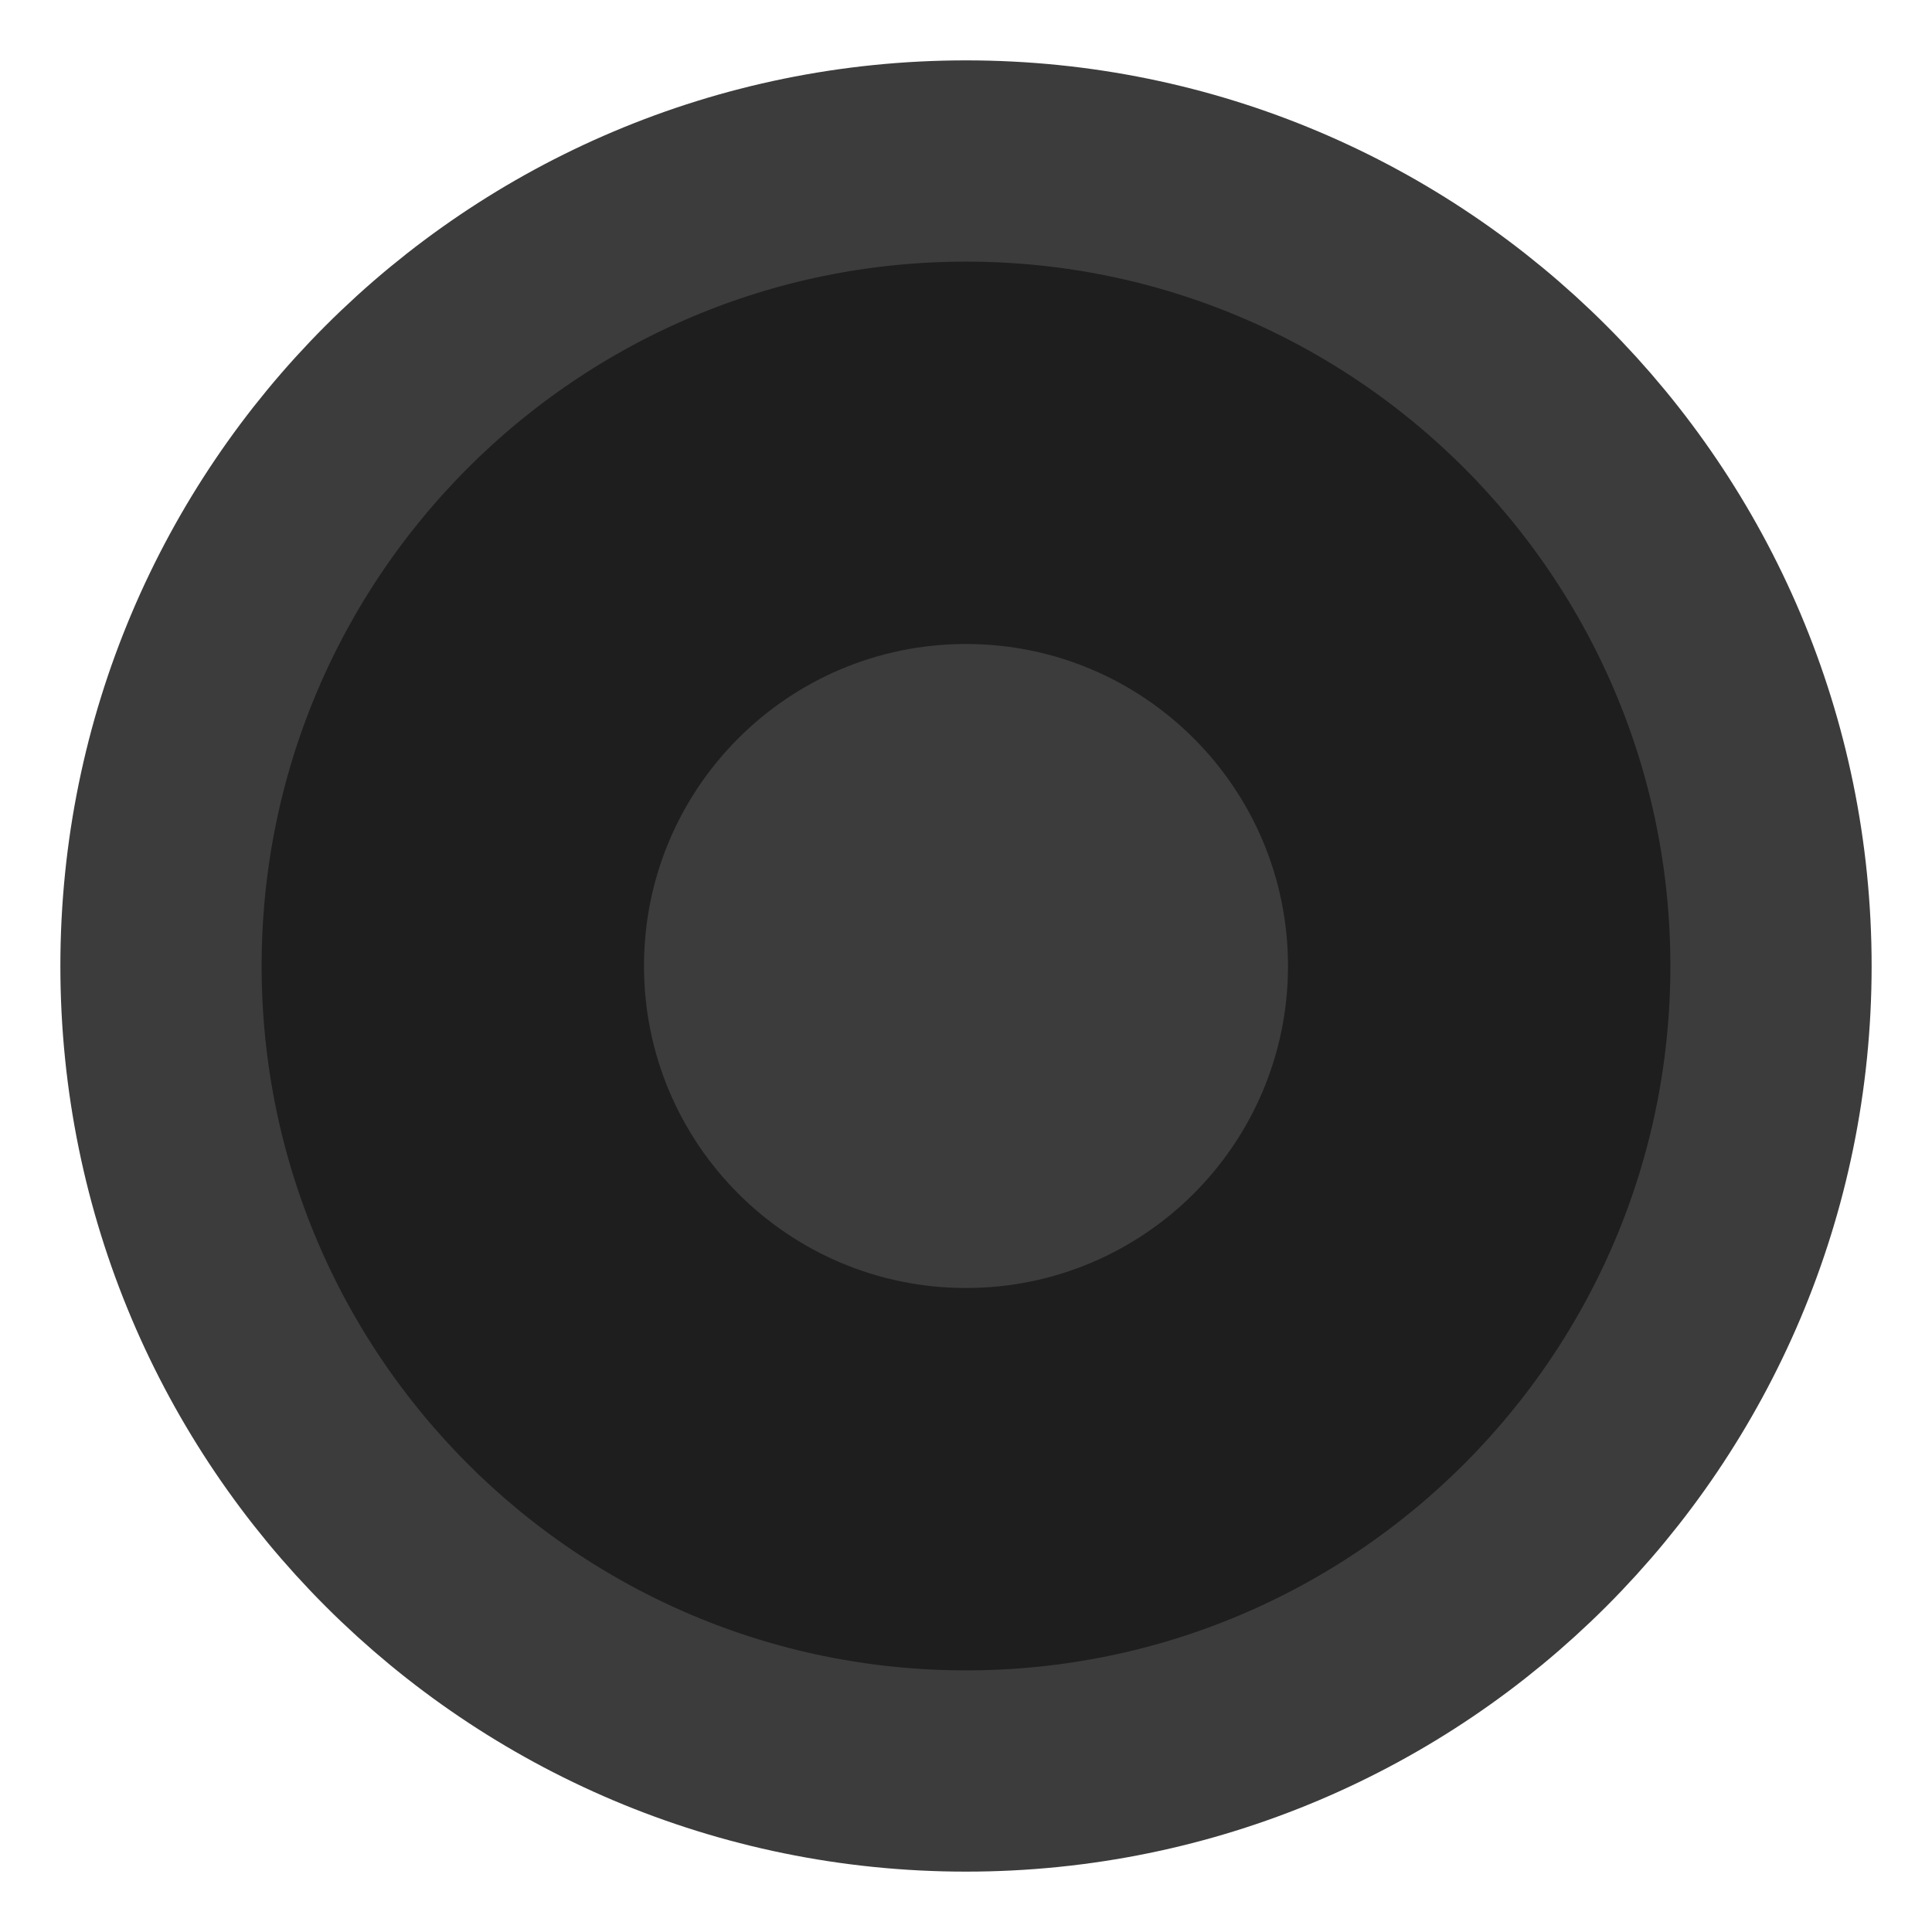
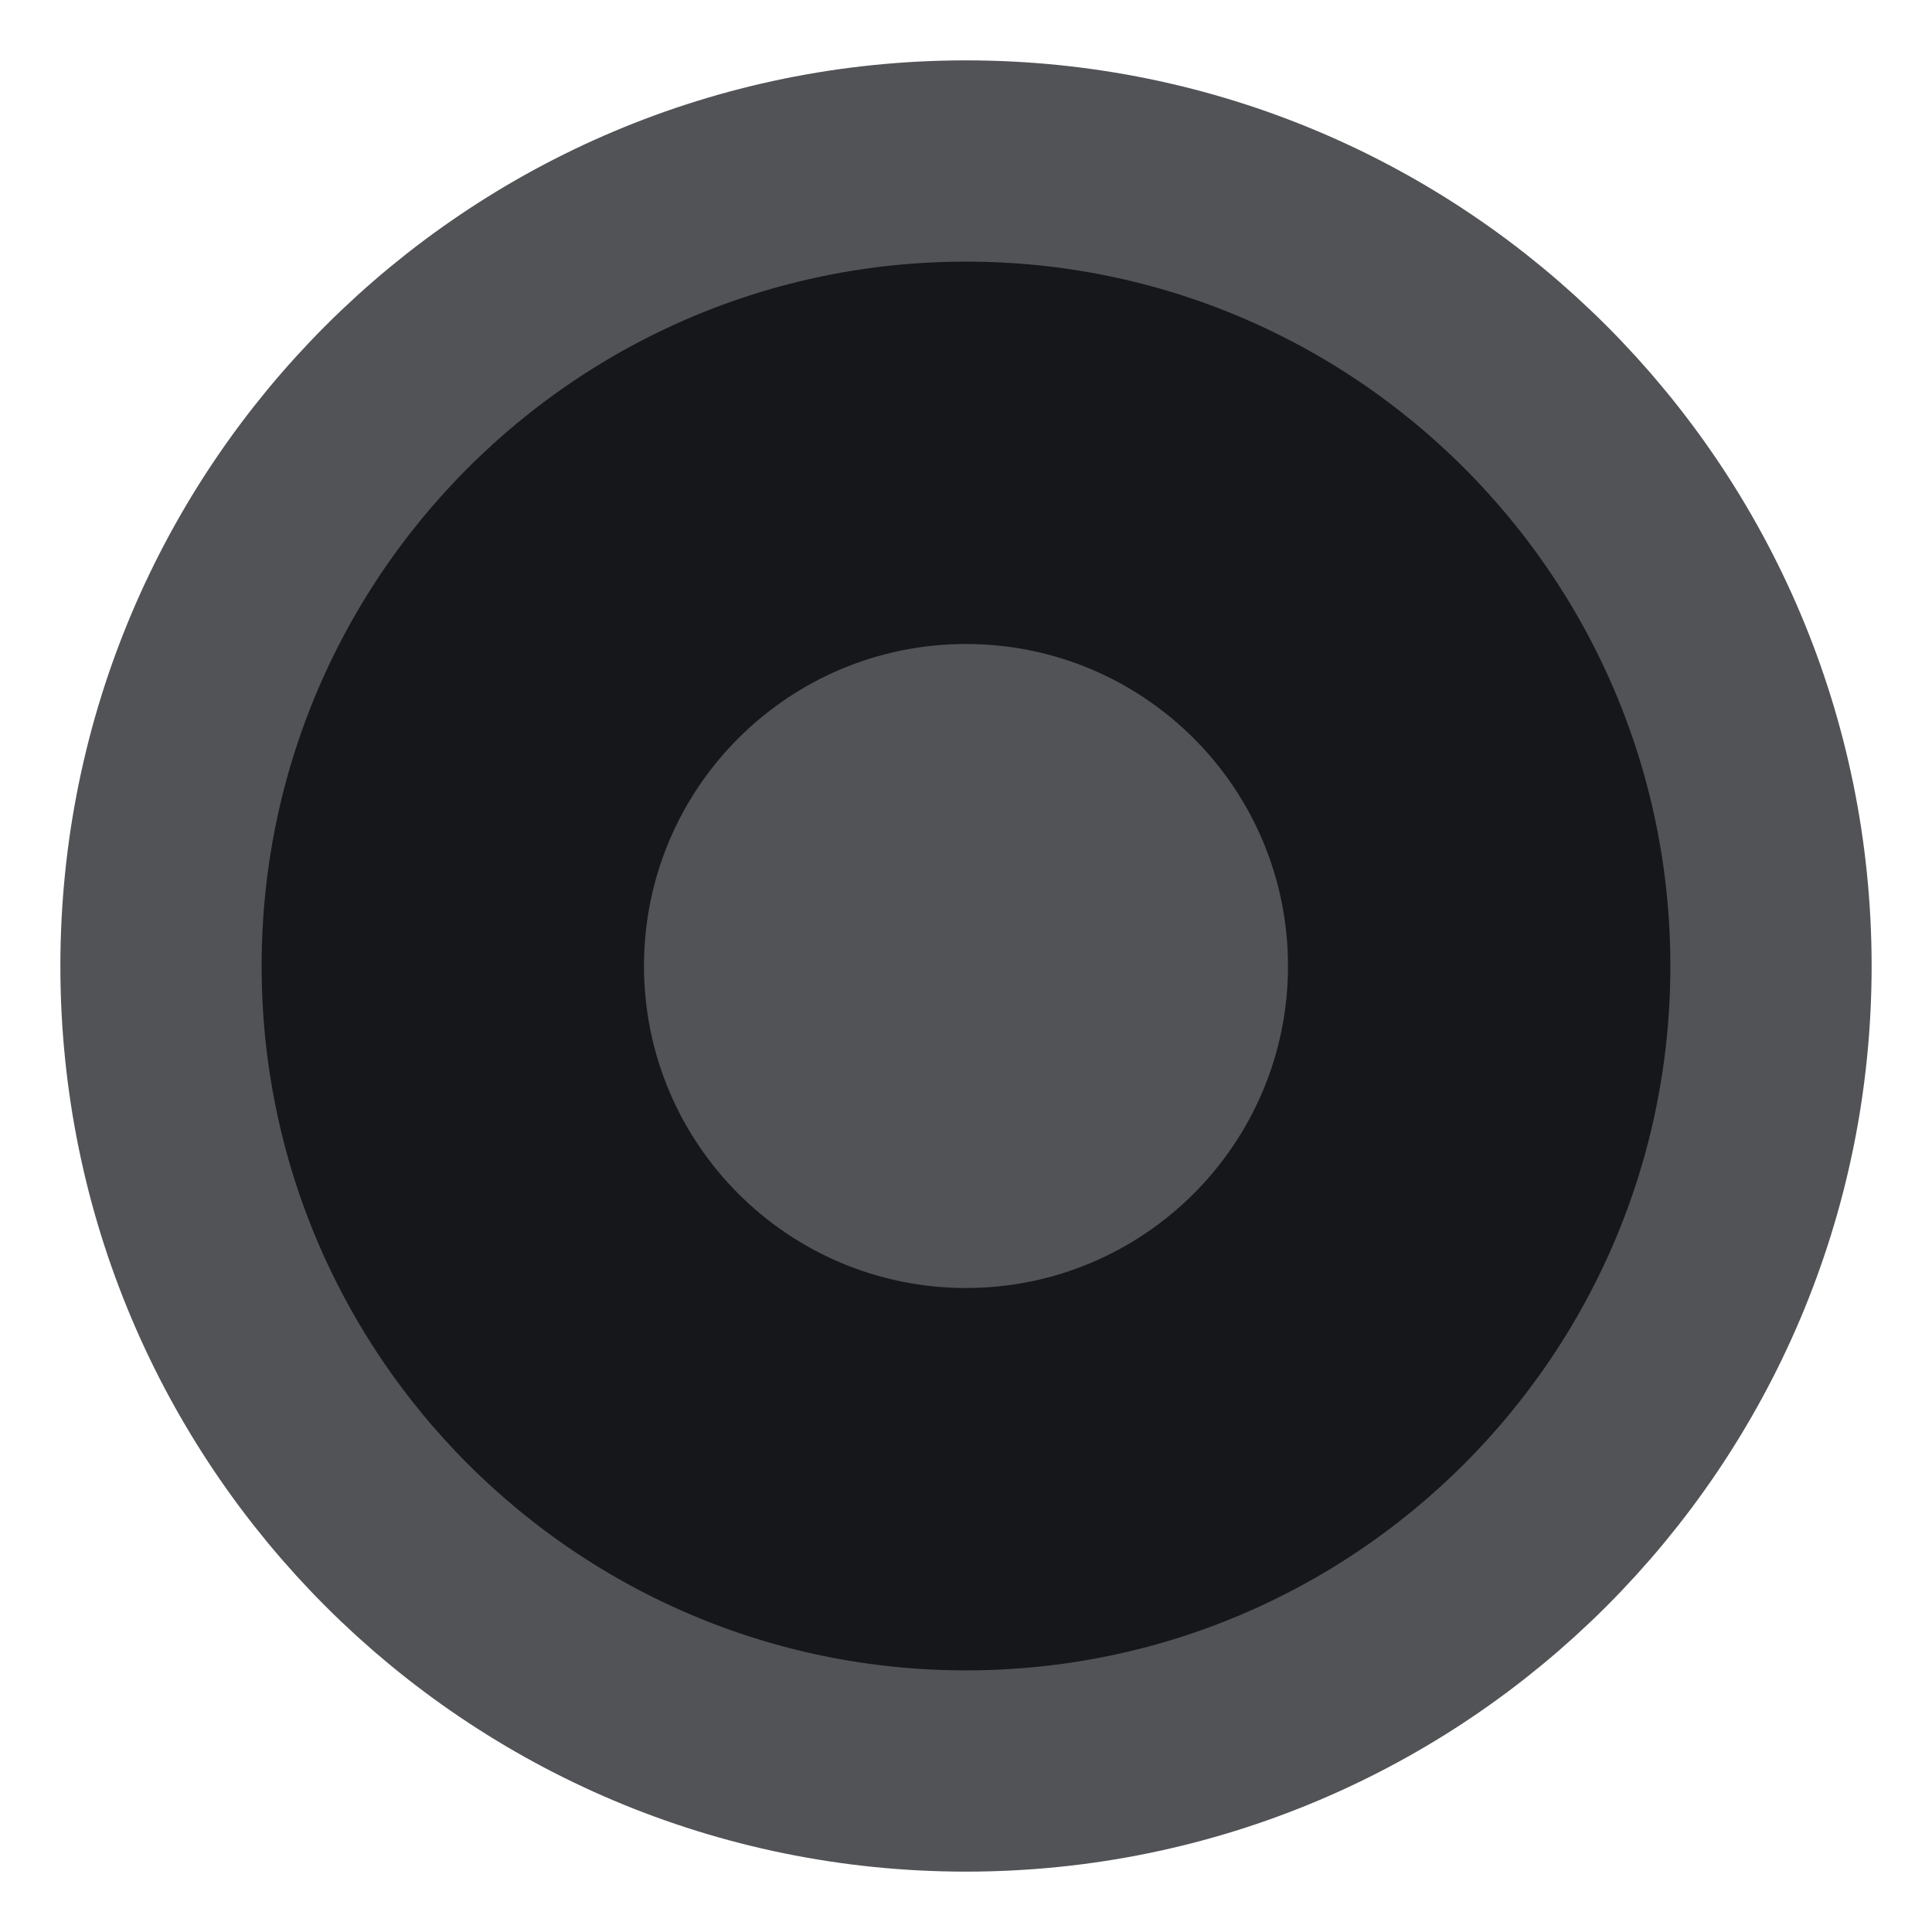
<svg xmlns="http://www.w3.org/2000/svg" width="24" height="24" viewBox="0 0 24 24" version="1.1" id="icon_svg">
  <defs id="base_definitions" />
  <g id="base_layer">
-     <circle id="back" cx="12" cy="12" r="10" fill="#1e1e1e" stroke="#3c3c3c" stroke-width="2.5" />
-     <circle id="dot" cx="12" cy="12" r="4" fill="#3c3c3c" />
+     <circle id="back" cx="12" cy="12" r="10" fill="#16171a" stroke="#525356" stroke-width="2.5" />
+     <circle id="dot" cx="12" cy="12" r="4" fill="#525356" />
  </g>
</svg>
